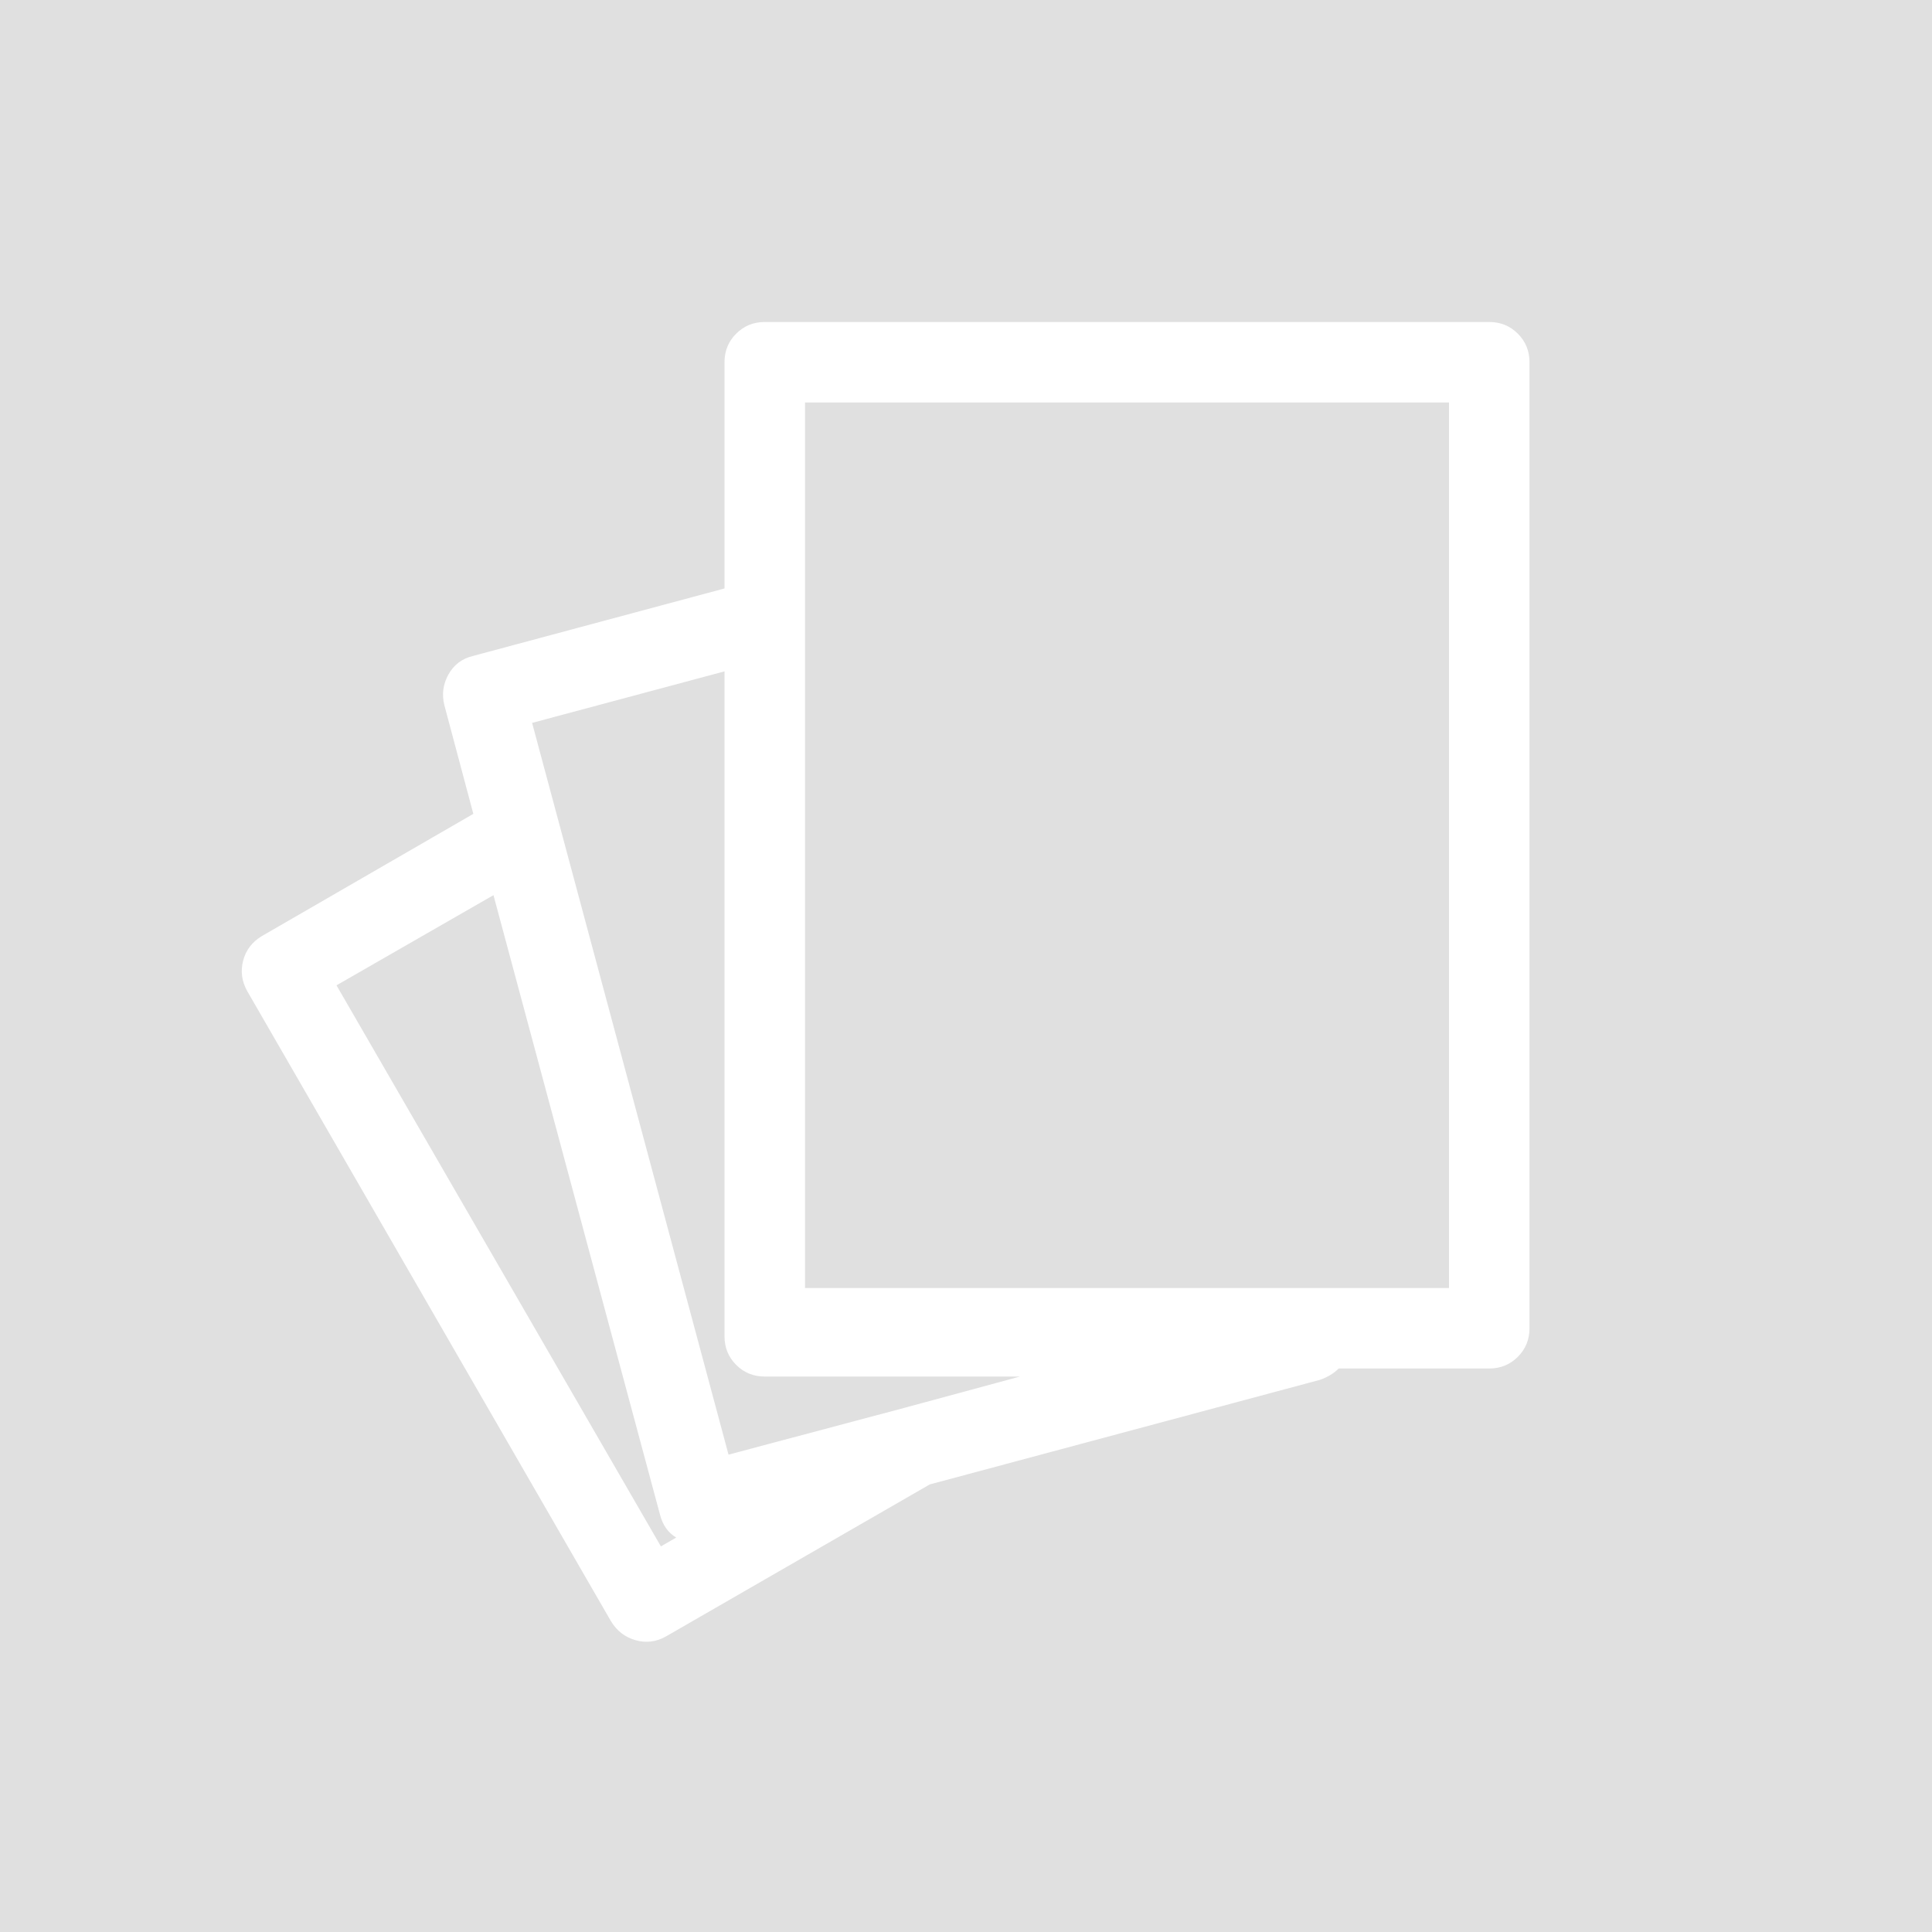
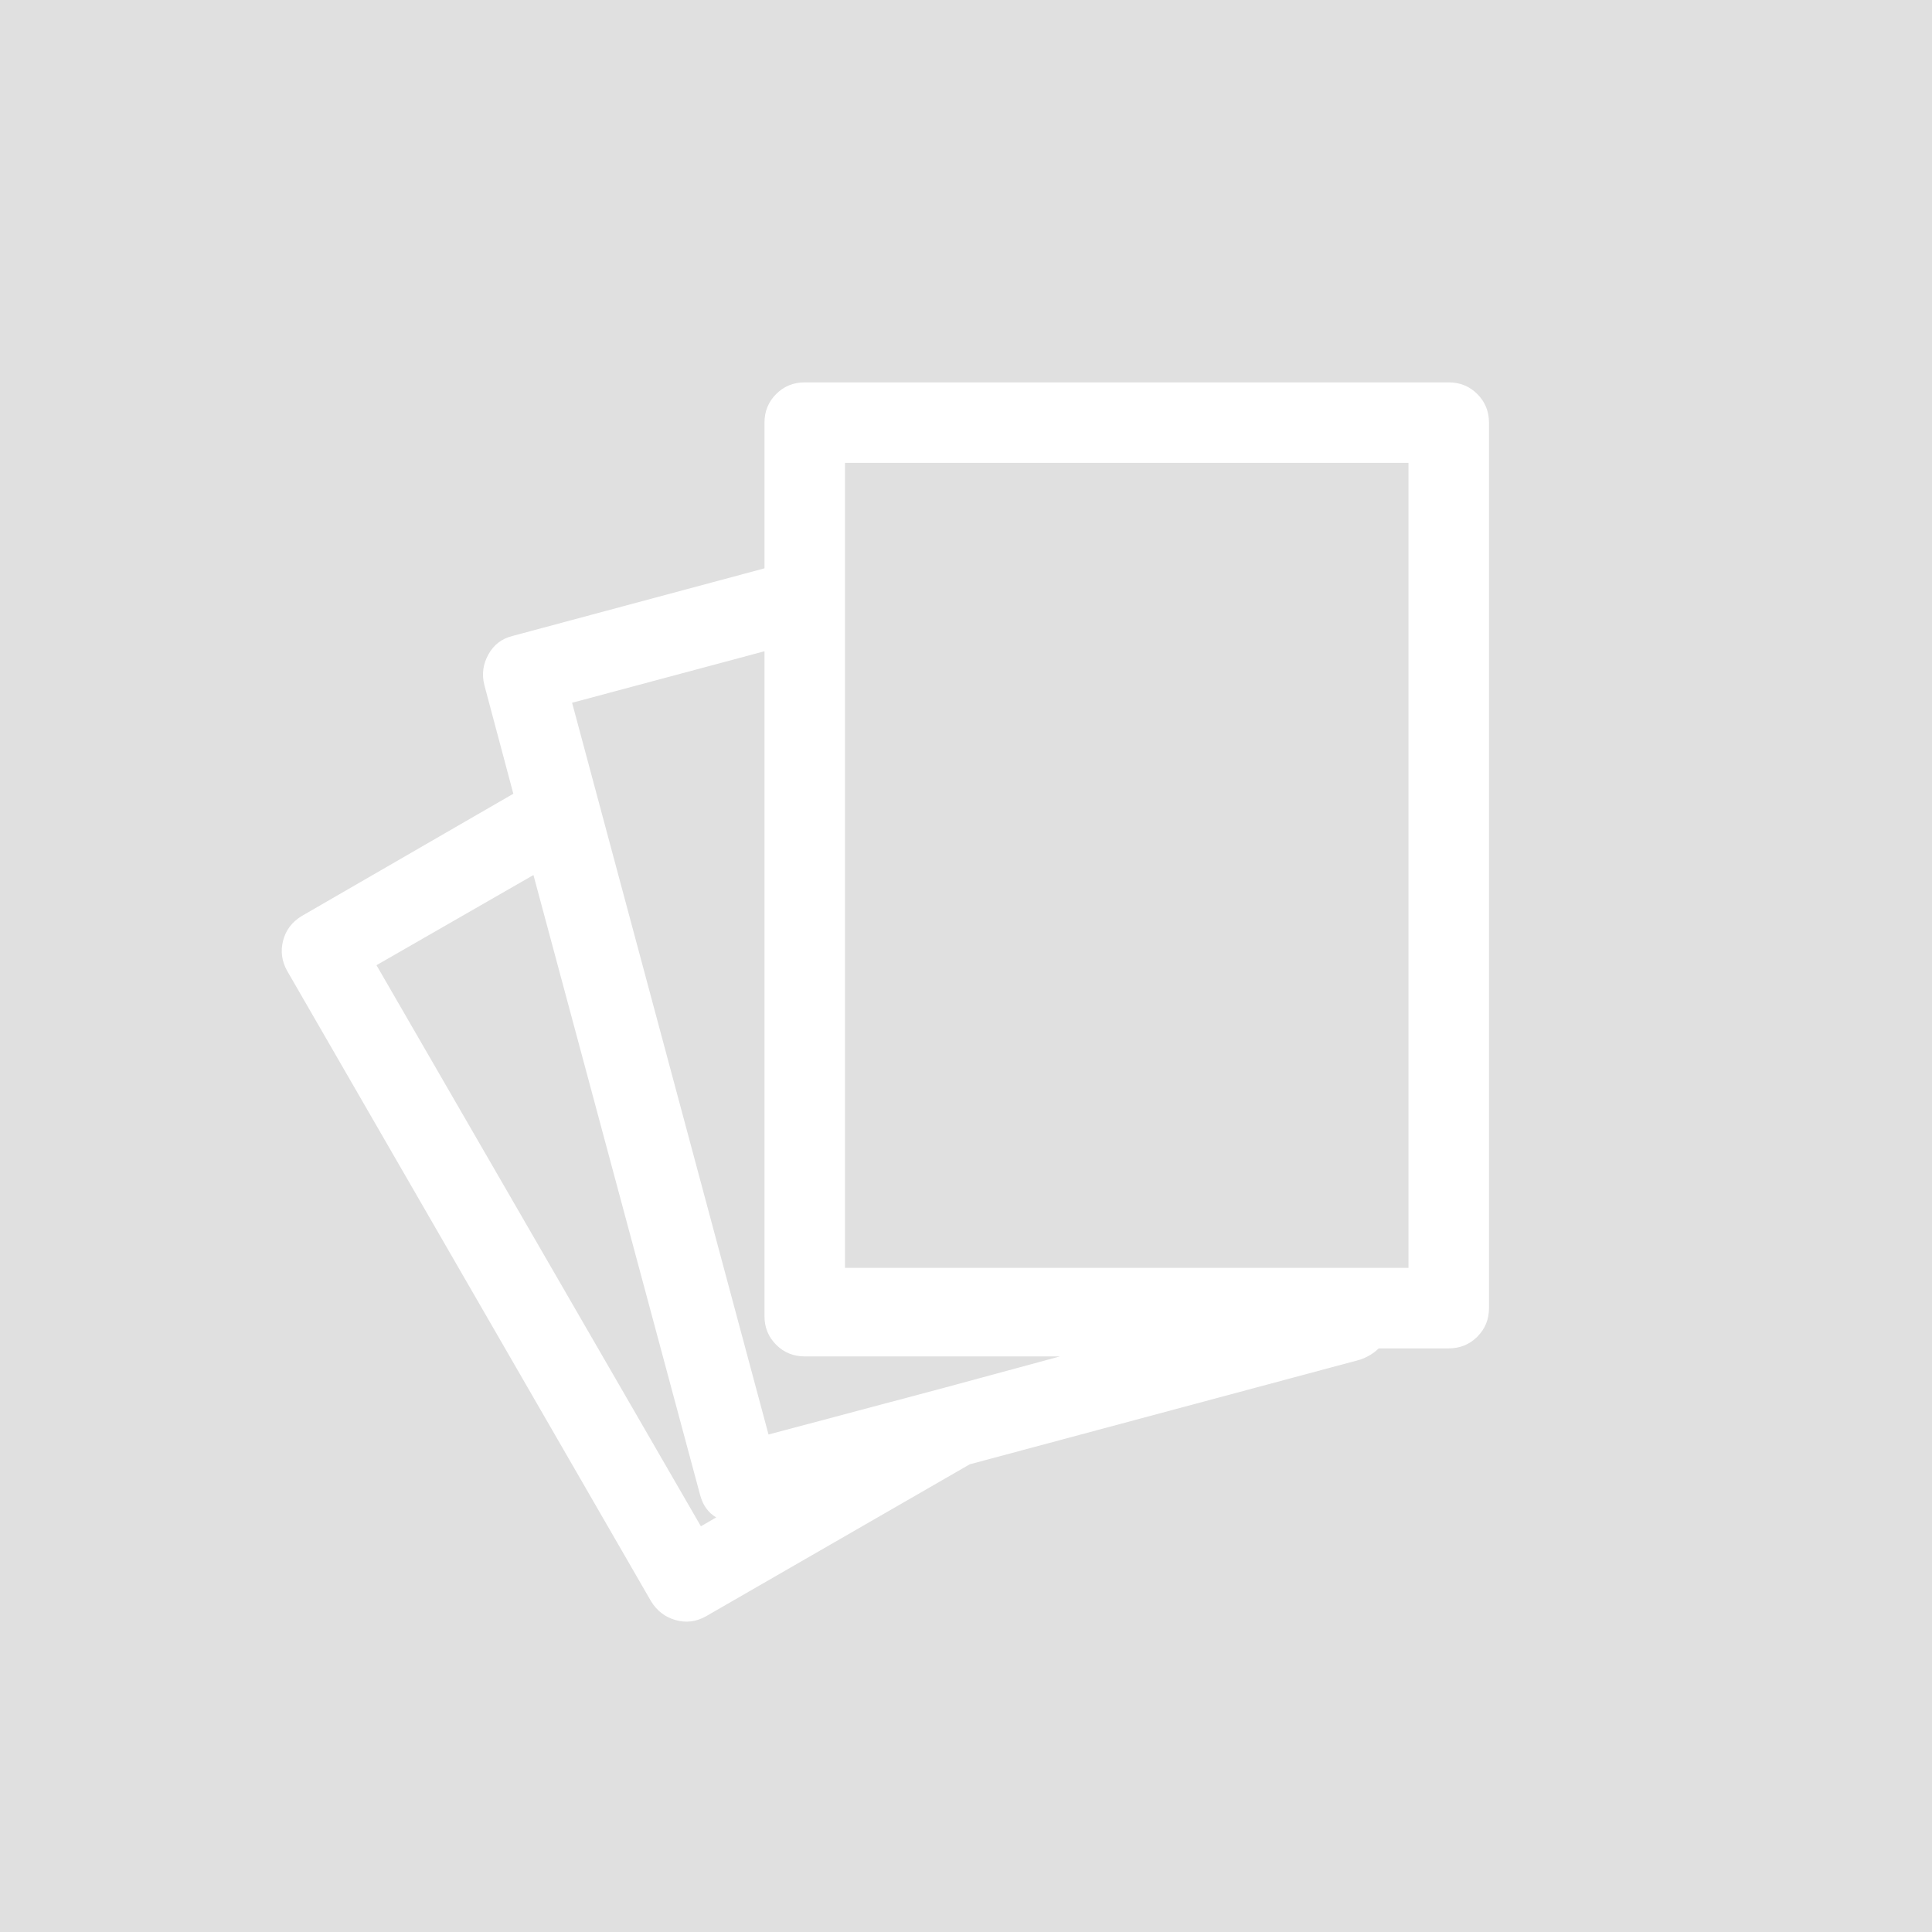
<svg xmlns="http://www.w3.org/2000/svg" width="96px" height="96px" viewBox="0 0 96 96" version="1.1">
  <g id="Menu-et-rubriques" stroke="none" stroke-width="1" fill="none" fill-rule="evenodd">
    <g id="PassCulture-search-results" transform="translate(0, -378)" fill="#E0E0E0">
      <g id="Group" transform="translate(0, 186)">
        <g id="items-[0v-c]">
          <g id="BLOCKS/list-item-L-2li-Copy-2" transform="translate(0, 192)">
            <g id="PICTOS/picto-placeholder-visueloffre">
-               <path d="M0,0 L96,0 L96,96 L0,96 L0,0 Z M23.52,40.44 L13,46.52 C12.52,46.813 12.213,47.22 12.08,47.74 C11.947,48.26 12.013,48.76 12.28,49.24 L30.36,80.56 C30.653,81.04 31.06,81.353 31.58,81.5 C32.1,81.647 32.6,81.587 33.08,81.32 L46.2,73.76 L65.6,68.56 C65.973,68.427 66.28,68.24 66.52,68 L74,68 C74.56,68 75.033,67.807 75.42,67.42 C75.807,67.033 76,66.56 76,66 L76,18 C76,17.44 75.807,16.967 75.42,16.58 C75.033,16.193 74.56,16 74,16 L38,16 C37.44,16 36.967,16.193 36.58,16.58 C36.193,16.967 36,17.44 36,18 L36,29.24 L23.48,32.6 C22.947,32.733 22.547,33.04 22.28,33.52 C22.013,34 21.947,34.507 22.08,35.04 L23.52,40.44 Z M50.68,68.4 L44.92,69.96 L36.2,72.28 L26.44,35.92 L36,33.36 L36,66.4 C36,66.96 36.193,67.433 36.58,67.82 C36.967,68.207 37.44,68.4 38,68.4 L50.68,68.4 Z M72,64 L40,64 L40,20 L72,20 L72,64 Z M16.72,48.96 L24.52,44.48 L32.8,75.28 C32.933,75.787 33.2,76.16 33.6,76.4 L32.84,76.84 L16.72,48.96 Z" />
+               <path d="M0,0 L96,0 L96,96 L0,96 L0,0 Z M25.507,39.44 L14.987,45.52 C14.507,45.813 14.2,46.22 14.067,46.74 C13.933,47.26 14,47.76 14.267,48.24 L32.347,79.56 C32.64,80.04 33.047,80.353 33.567,80.5 C34.087,80.647 34.587,80.587 35.067,80.32 L48.187,72.76 L67.587,67.56 C67.96,67.427 68.267,67.24 68.507,67 L71.987,67 C72.547,67 73.02,66.807 73.407,66.42 C73.793,66.033 73.987,65.56 73.987,65 L73.987,21 C73.987,20.44 73.793,19.967 73.407,19.58 C73.02,19.193 72.547,19 71.987,19 L39.987,19 C39.427,19 38.953,19.193 38.567,19.58 C38.18,19.967 37.987,20.44 37.987,21 L37.987,28.24 L25.467,31.6 C24.933,31.733 24.533,32.04 24.267,32.52 C24,33 23.933,33.507 24.067,34.04 L25.507,39.44 Z M52.667,67.4 L46.907,68.96 L38.187,71.28 L28.427,34.92 L37.987,32.36 L37.987,65.4 C37.987,65.96 38.18,66.433 38.567,66.82 C38.953,67.207 39.427,67.4 39.987,67.4 L52.667,67.4 Z M69.987,63 L41.987,63 L41.987,23 L69.987,23 L69.987,63 Z M18.707,47.96 L26.507,43.48 L34.787,74.28 C34.92,74.787 35.187,75.16 35.587,75.4 L34.827,75.84 L18.707,47.96 Z" />
            </g>
          </g>
        </g>
      </g>
    </g>
  </g>
</svg>
